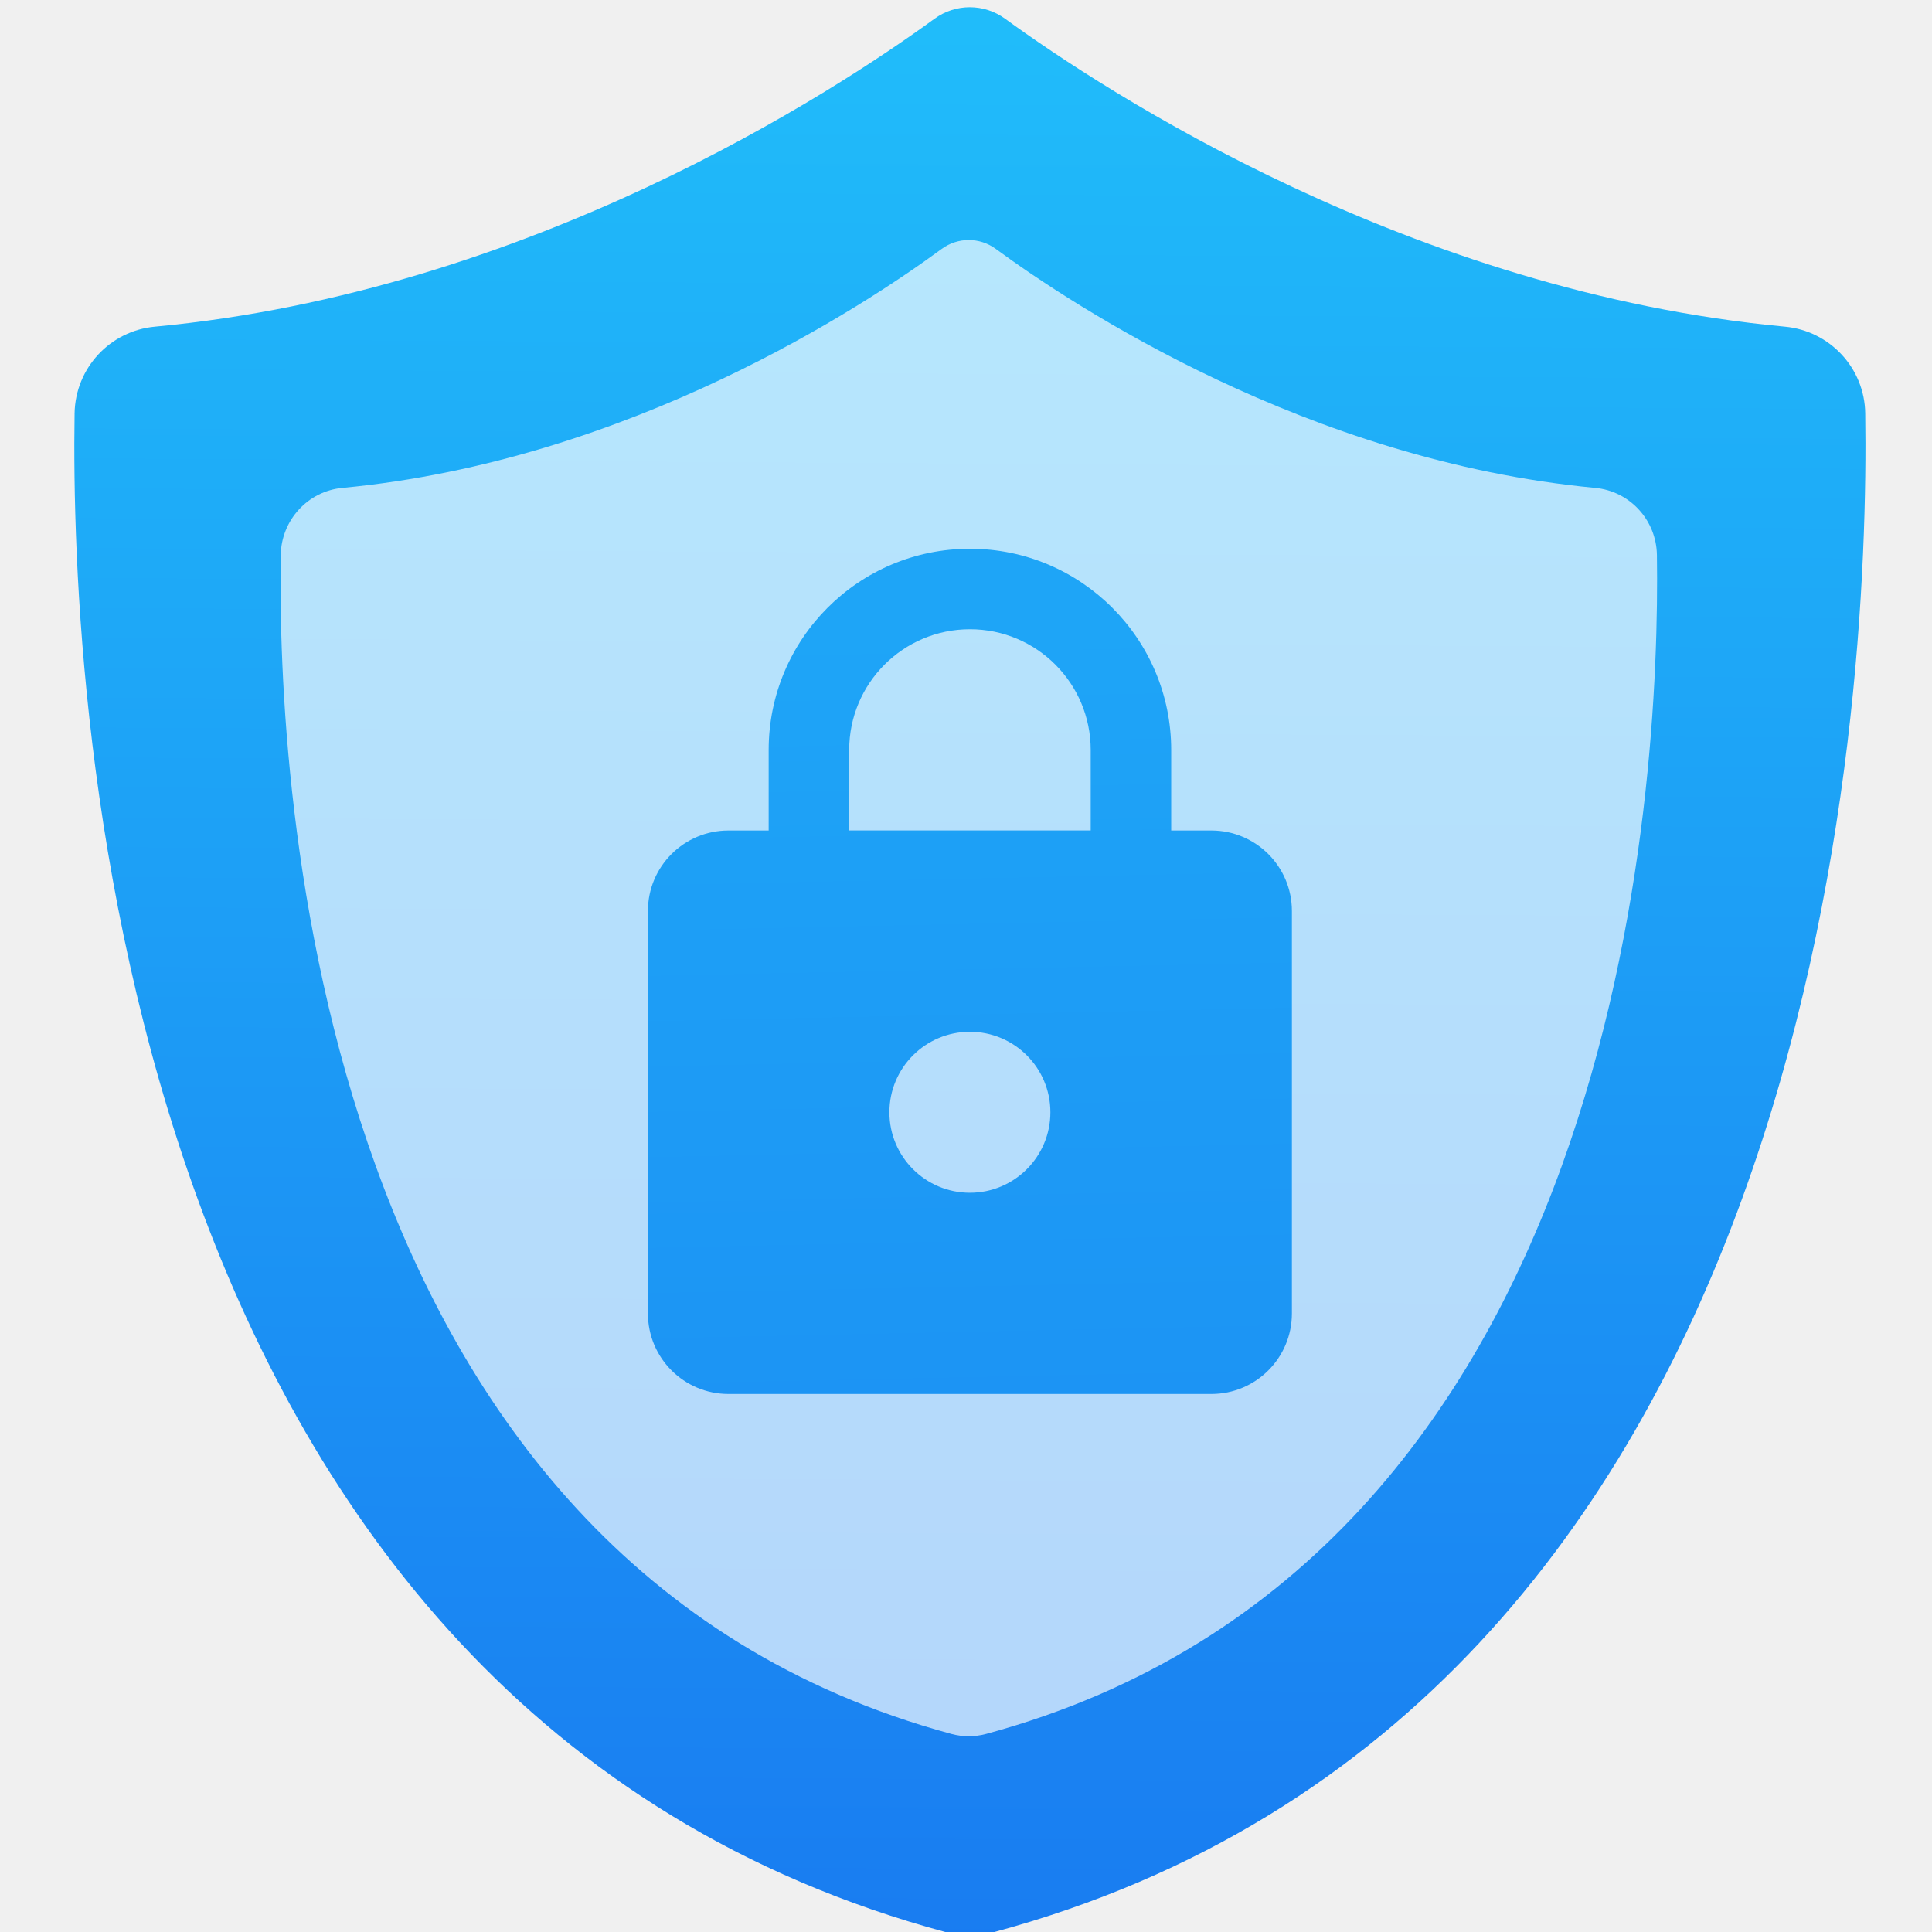
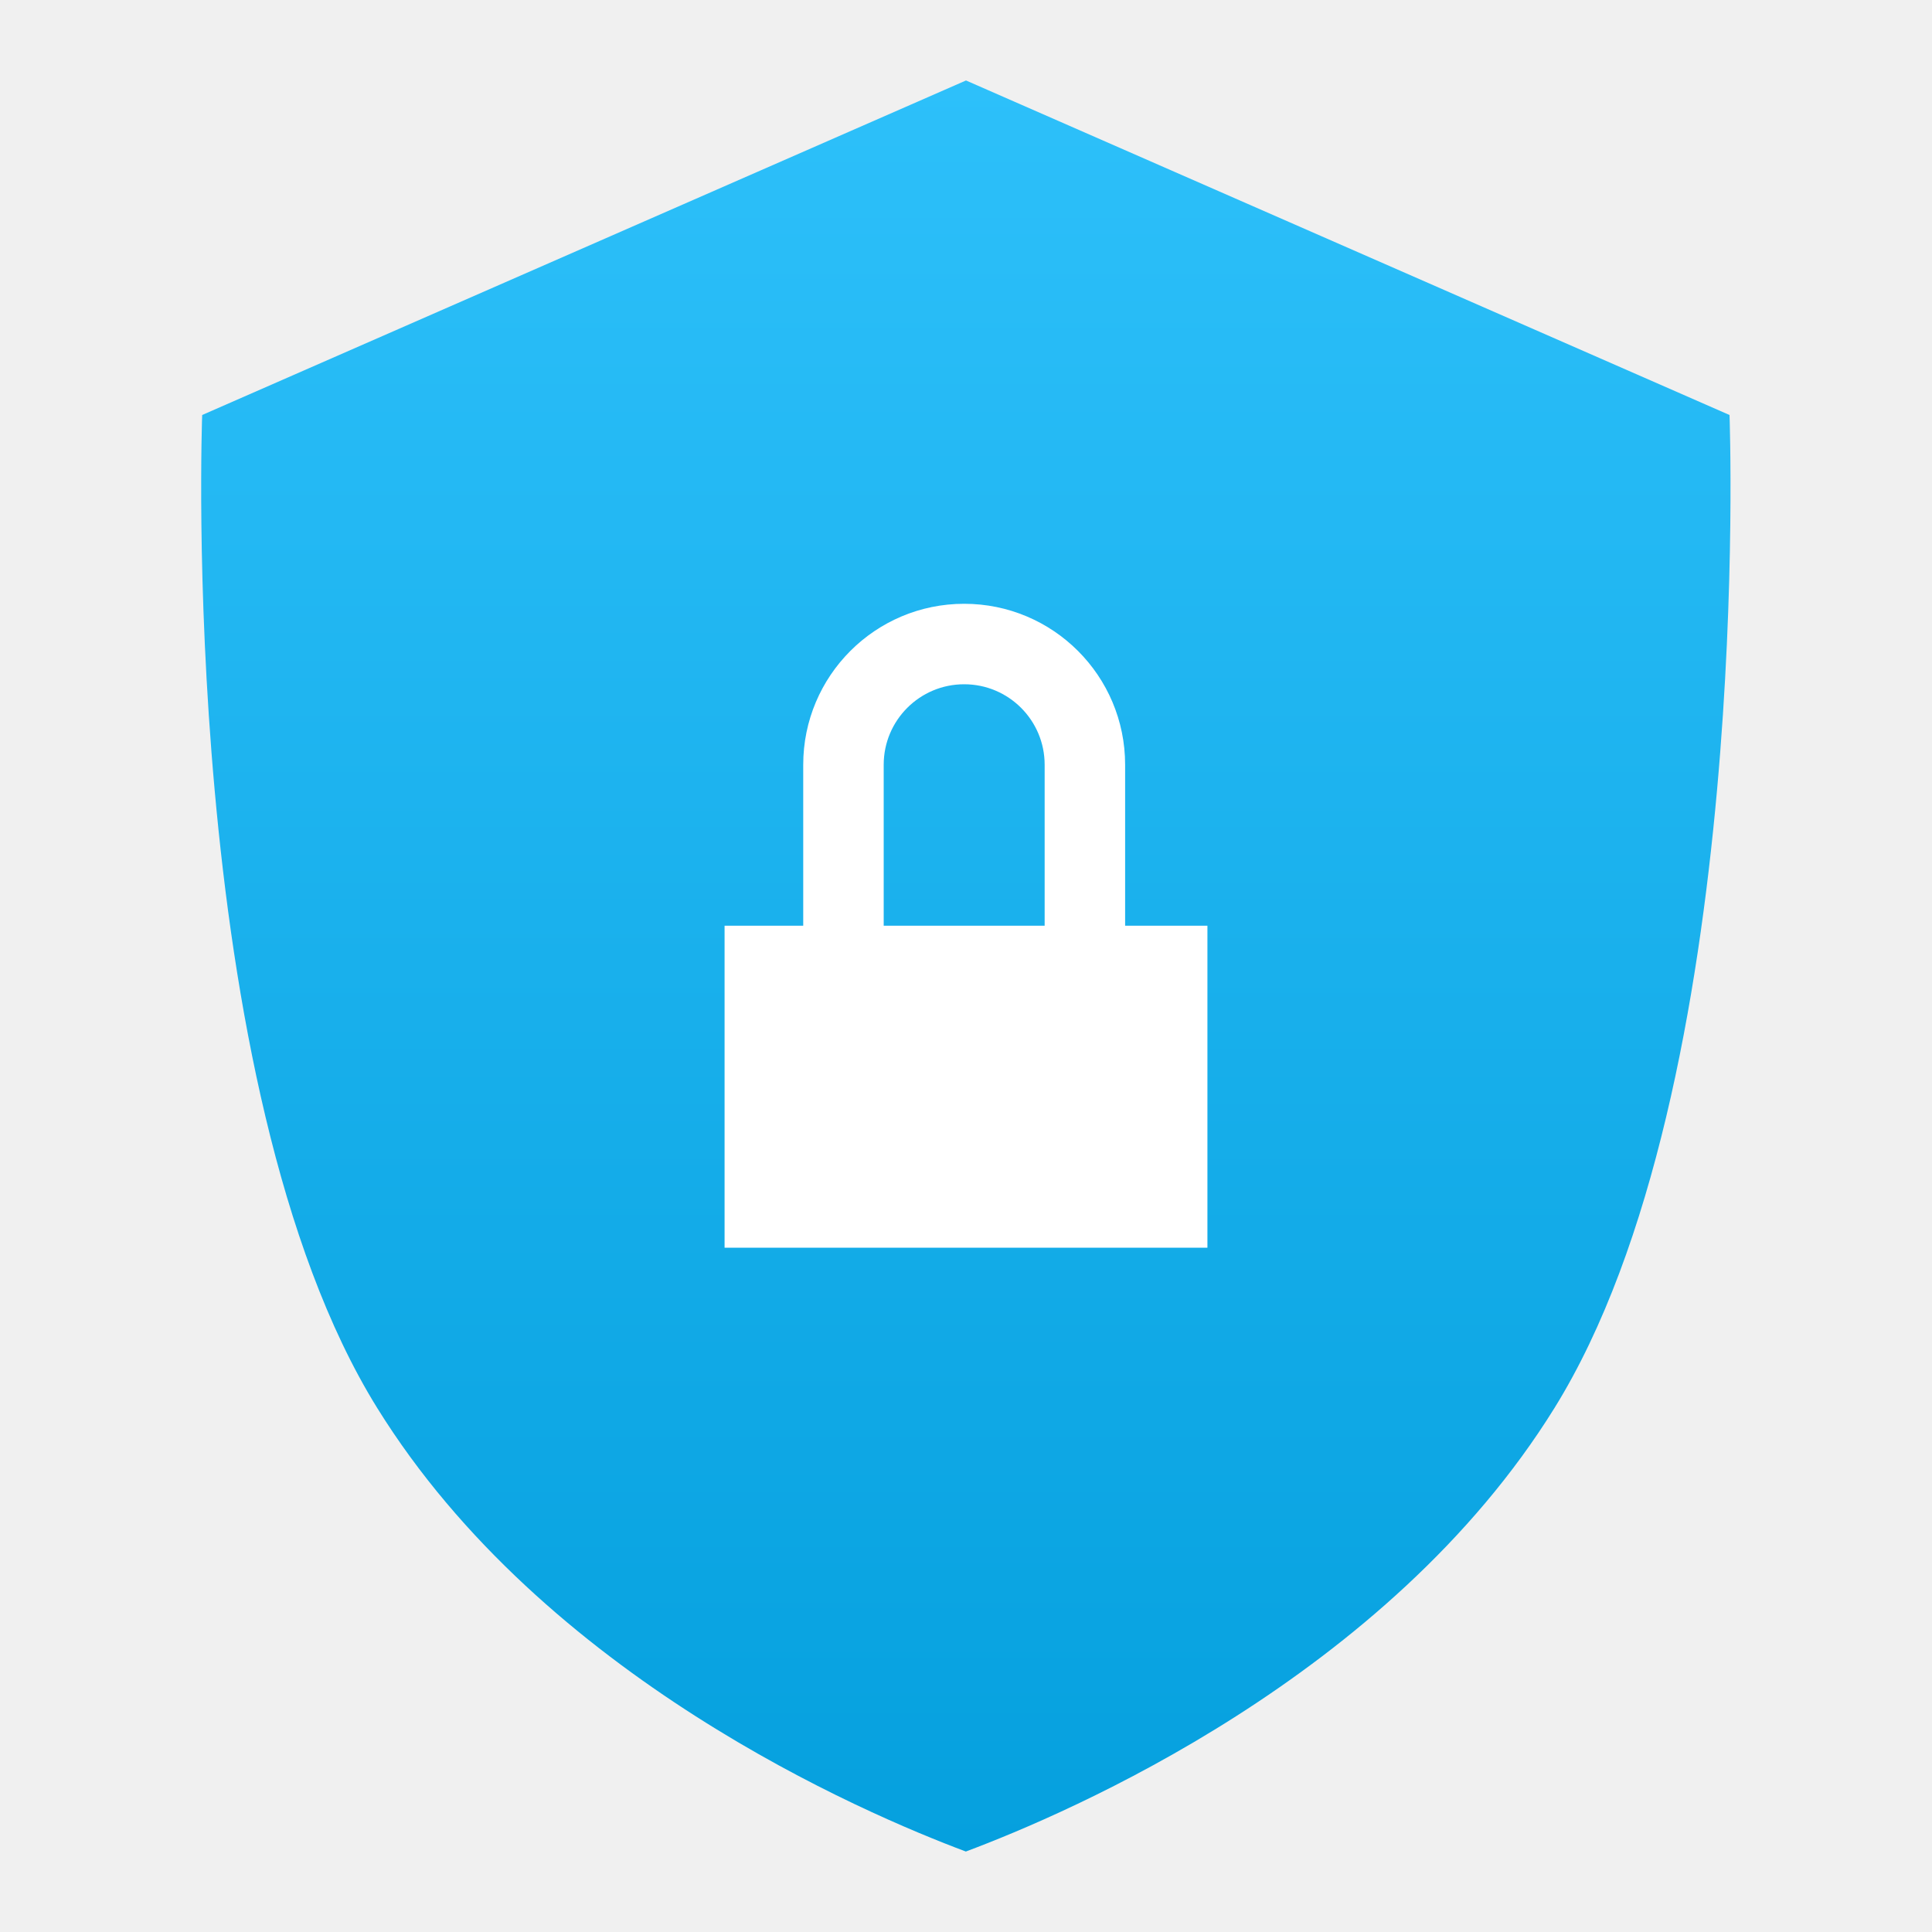
- <svg xmlns="http://www.w3.org/2000/svg" xmlns:ns2="http://www.openswatchbook.org/uri/2009/osb" xmlns:xlink="http://www.w3.org/1999/xlink" width="48" height="48" id="svg5453" version="1.1">
-   <defs id="defs5455">
-     <linearGradient id="linearGradient5017">
-       <stop style="stop-color:#1c94f4;stop-opacity:1" offset="0" id="stop5019" />
-       <stop style="stop-color:#1ea5f7;stop-opacity:1" offset="1" id="stop5021" />
+ <svg xmlns="http://www.w3.org/2000/svg" xmlns:xlink="http://www.w3.org/1999/xlink" id="svg942" version="1.1" viewBox="0 0 12.7 12.7" height="48" width="48">
+   <defs id="defs936">
+     <linearGradient xlink:href="#a-3" id="linearGradient991" x1="24.05" y1="45.428" x2="23.499" y2="14.205" gradientUnits="userSpaceOnUse" gradientTransform="matrix(0.2645833,0,0,0.2645833,0.01815154,-0.02373)" />
+     <linearGradient id="a-3" gradientTransform="matrix(1.07499,0,0,1.17929,57.22796,-9.796476)" gradientUnits="userSpaceOnUse" x1="-74.929" x2="-75.26" y1="52.199" y2="2.356">
+       <stop offset="0" stop-color="#ffa400" id="stop2-6" />
+       <stop offset="1" stop-color="#fd0" id="stop4-7" />
    </linearGradient>
-     <linearGradient id="linearGradient4143">
-       <stop id="stop4145" offset="0" style="stop-color:#197cf1;stop-opacity:1" />
-       <stop id="stop4147" offset="1" style="stop-color:#20bcfa;stop-opacity:1" />
+     <linearGradient id="b" gradientUnits="userSpaceOnUse" x1="399.994" x2="399.994" y1="545.139" y2="518.139">
+       <stop offset="0" stop-color="#197ff1" id="stop7" />
+       <stop offset="1" stop-color="#21c6fb" id="stop9" />
    </linearGradient>
-     <linearGradient xlink:href="#linearGradient4143" id="linearGradient4817" x1="487.742" y1="985.346" x2="493.509" y2="11.611" gradientUnits="userSpaceOnUse" />
-     <linearGradient xlink:href="#linearGradient4143" id="linearGradient4889" x1="34.902" y1="490.625" x2="946.349" y2="490.625" gradientUnits="userSpaceOnUse" />
-     <linearGradient ns2:paint="gradient" id="linearGradient4207">
-       <stop id="stop3371" offset="0" style="stop-color:#3498db;stop-opacity:1;" />
-       <stop id="stop3373" offset="1" style="stop-color:#3498db;stop-opacity:0;" />
-     </linearGradient>
-     <linearGradient xlink:href="#linearGradient4143" id="linearGradient4951" gradientUnits="userSpaceOnUse" x1="34.902" y1="490.625" x2="946.349" y2="490.625" />
-     <linearGradient xlink:href="#linearGradient4143" id="linearGradient4953" gradientUnits="userSpaceOnUse" x1="34.902" y1="490.625" x2="946.349" y2="490.625" />
-     <linearGradient xlink:href="#linearGradient4143" id="linearGradient4949" gradientUnits="userSpaceOnUse" x1="34.902" y1="490.625" x2="946.349" y2="490.625" />
-     <linearGradient xlink:href="#linearGradient4143" id="linearGradient4340" gradientUnits="userSpaceOnUse" x1="487.742" y1="985.346" x2="493.509" y2="11.611" />
-     <linearGradient xlink:href="#linearGradient4143" id="linearGradient4342" gradientUnits="userSpaceOnUse" x1="34.902" y1="490.625" x2="946.349" y2="490.625" />
-     <linearGradient gradientUnits="userSpaceOnUse" y2="490.625" x2="946.349" y1="490.625" x1="34.902" id="linearGradient4400" xlink:href="#linearGradient4143" />
-     <linearGradient y2="490.625" x2="946.349" y1="490.625" x1="34.902" gradientUnits="userSpaceOnUse" id="linearGradient4402" xlink:href="#linearGradient4143" />
-     <linearGradient y2="490.625" x2="946.349" y1="490.625" x1="34.902" gradientUnits="userSpaceOnUse" id="linearGradient4404" xlink:href="#linearGradient4143" />
-     <linearGradient y2="490.625" x2="946.349" y1="490.625" x1="34.902" gradientUnits="userSpaceOnUse" id="linearGradient4406" xlink:href="#linearGradient4143" />
-     <linearGradient y2="490.625" x2="946.349" y1="490.625" x1="34.902" gradientUnits="userSpaceOnUse" id="linearGradient4408" xlink:href="#linearGradient4143" />
-     <linearGradient id="linearGradient4851">
-       <stop style="stop-color:#474a4d;stop-opacity:1" offset="0" id="stop4853" />
-       <stop style="stop-color:#a5aaae;stop-opacity:1" offset="1" id="stop4855" />
-     </linearGradient>
-     <linearGradient id="linearGradient5263">
-       <stop offset="0" style="stop-color:#a0d5ff;stop-opacity:1" id="stop5265" />
-       <stop offset="1" style="stop-color:#a0d5ff;stop-opacity:1" id="stop5267" />
-     </linearGradient>
-     <clipPath id="clipPath4458">
-       <path d="m 69.626,12.145 -0.052,0 c -22.727,-0.292 -46.472,4.077 -46.709,4.122 -2.424,0.451 -4.946,2.974 -5.397,5.397 -0.044,0.237 -4.414,23.983 -4.122,46.71 -0.292,22.777 4.078,46.523 4.122,46.761 0.451,2.423 2.974,4.945 5.398,5.398 0.237,0.044 23.982,4.413 46.709,4.121 22.779,0.292 46.524,-4.077 46.761,-4.121 2.423,-0.452 4.946,-2.976 5.398,-5.399 0.044,-0.236 4.413,-23.981 4.121,-46.709 0.292,-22.777 -4.077,-46.523 -4.121,-46.761 -0.453,-2.423 -2.976,-4.946 -5.398,-5.397 -0.238,-0.045 -23.984,-4.414 -46.71,-4.122 z" id="use4460" />
-     </clipPath>
-     <linearGradient id="linearGradient4237">
-       <stop offset="0" style="stop-color:#ff594d;stop-opacity:1" id="stop4239" />
-       <stop offset="1" style="stop-color:#ff7f76;stop-opacity:1" id="stop4241" />
-     </linearGradient>
-     <linearGradient id="linearGradient4210">
-       <stop id="stop4212" style="stop-color:#ff584c;stop-opacity:1" offset="0" />
-       <stop id="stop4214" style="stop-color:#ff8077;stop-opacity:1" offset="1" />
-     </linearGradient>
-     <linearGradient id="linearGradient4179">
-       <stop offset="0" style="stop-color:#ffee5e;stop-opacity:1" id="stop4181" />
-       <stop offset="1" style="stop-color:#feff8b;stop-opacity:1" id="stop4183" />
-     </linearGradient>
-     <linearGradient id="linearGradient4210-3">
-       <stop offset="0" style="stop-color:#ffce69;stop-opacity:1" id="stop4212-1" />
-       <stop offset="1" style="stop-color:#ffce54;stop-opacity:1" id="stop4214-6" />
-     </linearGradient>
-     <linearGradient id="linearGradient4237-0">
-       <stop id="stop4239-8" style="stop-color:#ffee5e;stop-opacity:1" offset="0" />
-       <stop id="stop4241-9" style="stop-color:#feff9f;stop-opacity:1" offset="1" />
-     </linearGradient>
-     <linearGradient id="linearGradient4237-2">
-       <stop id="stop4239-7" style="stop-color:#ffa0a6;stop-opacity:1" offset="0" />
-       <stop id="stop4241-2" style="stop-color:#ffa0a5;stop-opacity:1" offset="1" />
-     </linearGradient>
-     <linearGradient id="linearGradient8311">
-       <stop offset="0" style="stop-color:#ce89ff;stop-opacity:1" id="stop8313" />
-       <stop offset="1" style="stop-color:#e898ff;stop-opacity:1" id="stop8315" />
-     </linearGradient>
-     <linearGradient id="linearGradient4237-8">
-       <stop id="stop4239-2" style="stop-color:#cf8aff;stop-opacity:1" offset="0" />
-       <stop id="stop4241-3" style="stop-color:#eaa0ff;stop-opacity:1" offset="1" />
-     </linearGradient>
-     <linearGradient id="linearGradient8311-3">
-       <stop offset="0" style="stop-color:#ffcc6b;stop-opacity:1" id="stop8313-0" />
-       <stop offset="1" style="stop-color:#ffcf98;stop-opacity:1" id="stop8315-1" />
-     </linearGradient>
-     <linearGradient id="linearGradient4237-3">
-       <stop id="stop4239-0" style="stop-color:#ffcc6e;stop-opacity:1" offset="0" />
-       <stop id="stop4241-7" style="stop-color:#ffe4a0;stop-opacity:1" offset="1" />
-     </linearGradient>
-     <linearGradient id="linearGradient8311-31">
-       <stop offset="0" style="stop-color:#f089ff;stop-opacity:1" id="stop8313-2" />
-       <stop offset="1" style="stop-color:#ffadea;stop-opacity:1" id="stop8315-6" />
-     </linearGradient>
-     <linearGradient id="linearGradient4237-6">
-       <stop id="stop4239-22" style="stop-color:#f18bfe;stop-opacity:1" offset="0" />
-       <stop id="stop4241-0" style="stop-color:#fcc3ff;stop-opacity:1" offset="1" />
-     </linearGradient>
-     <linearGradient id="linearGradient8467">
-       <stop id="stop8469" style="stop-color:#b9b9b9;stop-opacity:1" offset="0" />
-       <stop id="stop8471" style="stop-color:#d1d1d1;stop-opacity:1" offset="1" />
-     </linearGradient>
-     <linearGradient id="linearGradient8311-5">
-       <stop offset="0" style="stop-color:#b9b9b9;stop-opacity:1" id="stop8313-7" />
-       <stop offset="1" style="stop-color:#d2d2d2;stop-opacity:1" id="stop8315-3" />
-     </linearGradient>
-     <linearGradient id="linearGradient4237-4">
-       <stop id="stop4239-9" style="stop-color:#bababa;stop-opacity:1" offset="0" />
-       <stop id="stop4241-37" style="stop-color:#c8c8c8;stop-opacity:1" offset="1" />
-     </linearGradient>
-     <linearGradient id="linearGradient8467-7">
-       <stop id="stop8469-4" style="stop-color:#3ec896;stop-opacity:1" offset="0" />
-       <stop id="stop8471-7" style="stop-color:#66d9af;stop-opacity:1" offset="1" />
-     </linearGradient>
-     <linearGradient id="linearGradient8311-1">
-       <stop offset="0" style="stop-color:#494949;stop-opacity:1" id="stop8313-9" />
-       <stop offset="1" style="stop-color:#616774;stop-opacity:1" id="stop8315-5" />
-     </linearGradient>
-     <linearGradient id="linearGradient-1" y2="116.694" x2="209.957" y1="0" x1="209.957" gradientTransform="scale(1.128802,0.8858951)" gradientUnits="userSpaceOnUse">
-       <stop id="stop4884" offset="0%" stop-color="#A7A7A7" />
-       <stop id="stop4886" offset="100%" stop-color="#8D8D8D" />
-     </linearGradient>
-     <linearGradient id="linearGradient-2" y2="105.4" x2="193" y1="411.584" x1="193" gradientTransform="scale(1.227981,0.8143451)" gradientUnits="userSpaceOnUse">
-       <stop id="stop4889" offset="0%" stop-color="#707070" />
-       <stop id="stop4891" offset="100%" stop-color="#ABABAB" />
-     </linearGradient>
-     <linearGradient id="linearGradient-3" y2="457.423" x2="193" y1="70.609" x1="193" gradientTransform="scale(1.227981,0.8143451)" gradientUnits="userSpaceOnUse">
-       <stop id="stop4894" offset="0%" stop-opacity="0" stop-color="#000000" />
-       <stop id="stop4896" offset="100%" stop-opacity="0.19" stop-color="#000000" />
+     <linearGradient id="a" gradientUnits="userSpaceOnUse" x1="399.571" x2="399.571" y1="545.798" y2="517.798">
+       <stop offset="0" stop-color="#3889e9" id="stop2" />
+       <stop offset="1" stop-color="#5ea5fb" id="stop4" />
    </linearGradient>
    <linearGradient id="linearGradient4232">
-       <stop style="stop-color:#333333;stop-opacity:1" offset="0" id="stop4234" />
-       <stop style="stop-color:#353535;stop-opacity:1" offset="1" id="stop4236" />
+       <stop id="stop4234-0" offset="0" style="stop-color:#3889e9;stop-opacity:1" />
+       <stop id="stop4236" offset="1" style="stop-color:#5ea5fb;stop-opacity:1" />
    </linearGradient>
-     <linearGradient id="linearGradient4172">
-       <stop id="stop4174" offset="0" style="stop-color:#3dc796;stop-opacity:1" />
-       <stop id="stop4176" offset="1" style="stop-color:#57d68d;stop-opacity:1" />
+     <linearGradient gradientTransform="matrix(0.2614999,0,0,0.2584345,-127.2138,-129.7741)" gradientUnits="userSpaceOnUse" y2="504.176" x2="510.76" y1="549.249" x1="510.76" id="linearGradient1041" xlink:href="#linearGradient1039" />
+     <linearGradient id="linearGradient1039">
+       <stop id="stop1034" offset="0" style="stop-color:#05a0de;stop-opacity:1" />
+       <stop id="stop1037" offset="1" style="stop-color:#2dc0fa;stop-opacity:1" />
    </linearGradient>
-     <linearGradient id="linearGradient4233">
-       <stop style="stop-color:#212121;stop-opacity:1" offset="0" id="stop4235" />
-       <stop style="stop-color:#1d2022;stop-opacity:0" offset="1" id="stop4237" />
-     </linearGradient>
-     <linearGradient id="linearGradient8467-6">
-       <stop id="stop8469-5" style="stop-color:#56d8d1;stop-opacity:1" offset="0" />
-       <stop id="stop8471-8" style="stop-color:#9df7ee;stop-opacity:1" offset="1" />
-     </linearGradient>
-     <linearGradient id="linearGradient8311-10">
-       <stop offset="0" style="stop-color:#55d8d1;stop-opacity:1" id="stop8313-3" />
-       <stop offset="1" style="stop-color:#66efe7;stop-opacity:1" id="stop8315-8" />
-     </linearGradient>
-     <linearGradient id="linearGradient8467-8">
-       <stop id="stop8469-9" style="stop-color:#dea679;stop-opacity:1" offset="0" />
-       <stop id="stop8471-2" style="stop-color:#f7d19d;stop-opacity:1" offset="1" />
-     </linearGradient>
-     <linearGradient id="linearGradient8311-0">
-       <stop offset="0" style="stop-color:#dda579;stop-opacity:1" id="stop8313-90" />
-       <stop offset="1" style="stop-color:#f3bc87;stop-opacity:1" id="stop8315-88" />
-     </linearGradient>
-     <linearGradient id="linearGradient8467-2">
-       <stop id="stop8469-6" style="stop-color:#5fa4d5;stop-opacity:1" offset="0" />
-       <stop id="stop8471-5" style="stop-color:#9dc9f7;stop-opacity:1" offset="1" />
-     </linearGradient>
-     <linearGradient id="linearGradient8311-06">
-       <stop offset="0" style="stop-color:#5fa3d4;stop-opacity:1" id="stop8313-6" />
-       <stop offset="1" style="stop-color:#6bb9ff;stop-opacity:1" id="stop8315-2" />
-     </linearGradient>
-     <clipPath id="clipPath4458-7">
-       <path d="m 69.626,12.145 -0.052,0 c -22.727,-0.292 -46.472,4.077 -46.709,4.122 -2.424,0.451 -4.946,2.974 -5.397,5.397 -0.044,0.237 -4.414,23.983 -4.122,46.71 -0.292,22.777 4.078,46.523 4.122,46.761 0.451,2.423 2.974,4.945 5.398,5.398 0.237,0.044 23.982,4.413 46.709,4.121 22.779,0.292 46.524,-4.077 46.761,-4.121 2.423,-0.452 4.946,-2.976 5.398,-5.399 0.044,-0.236 4.413,-23.981 4.121,-46.709 0.292,-22.777 -4.077,-46.523 -4.121,-46.761 -0.453,-2.423 -2.976,-4.946 -5.398,-5.397 -0.238,-0.045 -23.984,-4.414 -46.71,-4.122 z" id="use4460-2" style="fill:url(#linearGradient4580);fill-opacity:1" />
-     </clipPath>
-     <linearGradient id="linearGradient5263-5">
-       <stop id="stop5265-4" style="stop-color:#ffffff;stop-opacity:0" offset="0" />
-       <stop id="stop5267-0" style="stop-color:#d5edff;stop-opacity:1" offset="1" />
-     </linearGradient>
-     <clipPath id="clipPath4458-4">
-       <path id="use4460-26" d="m 69.626,12.145 -0.052,0 c -22.727,-0.292 -46.472,4.077 -46.709,4.122 -2.424,0.451 -4.946,2.974 -5.397,5.397 -0.044,0.237 -4.414,23.983 -4.122,46.71 -0.292,22.777 4.078,46.523 4.122,46.761 0.451,2.423 2.974,4.945 5.398,5.398 0.237,0.044 23.982,4.413 46.709,4.121 22.779,0.292 46.524,-4.077 46.761,-4.121 2.423,-0.452 4.946,-2.976 5.398,-5.399 0.044,-0.236 4.413,-23.981 4.121,-46.709 0.292,-22.777 -4.077,-46.523 -4.121,-46.761 -0.453,-2.423 -2.976,-4.946 -5.398,-5.397 -0.238,-0.045 -23.984,-4.414 -46.71,-4.122 z" />
-     </clipPath>
-     <clipPath id="clipPath4458-7-1">
-       <path d="m 69.626,12.145 -0.052,0 c -22.727,-0.292 -46.472,4.077 -46.709,4.122 -2.424,0.451 -4.946,2.974 -5.397,5.397 -0.044,0.237 -4.414,23.983 -4.122,46.71 -0.292,22.777 4.078,46.523 4.122,46.761 0.451,2.423 2.974,4.945 5.398,5.398 0.237,0.044 23.982,4.413 46.709,4.121 22.779,0.292 46.524,-4.077 46.761,-4.121 2.423,-0.452 4.946,-2.976 5.398,-5.399 0.044,-0.236 4.413,-23.981 4.121,-46.709 0.292,-22.777 -4.077,-46.523 -4.121,-46.761 -0.453,-2.423 -2.976,-4.946 -5.398,-5.397 -0.238,-0.045 -23.984,-4.414 -46.71,-4.122 z" id="use4460-2-2" />
-     </clipPath>
-     <clipPath id="clipPath4458-7-5">
-       <path d="m 69.626,12.145 -0.052,0 c -22.727,-0.292 -46.472,4.077 -46.709,4.122 -2.424,0.451 -4.946,2.974 -5.397,5.397 -0.044,0.237 -4.414,23.983 -4.122,46.71 -0.292,22.777 4.078,46.523 4.122,46.761 0.451,2.423 2.974,4.945 5.398,5.398 0.237,0.044 23.982,4.413 46.709,4.121 22.779,0.292 46.524,-4.077 46.761,-4.121 2.423,-0.452 4.946,-2.976 5.398,-5.399 0.044,-0.236 4.413,-23.981 4.121,-46.709 0.292,-22.777 -4.077,-46.523 -4.121,-46.761 -0.453,-2.423 -2.976,-4.946 -5.398,-5.397 -0.238,-0.045 -23.984,-4.414 -46.71,-4.122 z" id="use4460-2-5" />
-     </clipPath>
-     <linearGradient id="linearGradient4422">
-       <stop style="stop-color:#197ff1;stop-opacity:1" offset="0" id="stop4424" />
-       <stop style="stop-color:#21c6fb;stop-opacity:1" offset="1" id="stop4426" />
-     </linearGradient>
-     <linearGradient id="linearGradient4256">
-       <stop id="stop4258" offset="0" style="stop-color:#8cbdf8;stop-opacity:1;" />
-       <stop id="stop4260" offset="1" style="stop-color:#d5e8ff;stop-opacity:1;" />
-     </linearGradient>
-     <linearGradient id="linearGradient4232-2">
-       <stop id="stop4234-0" offset="0" style="stop-color:#3889e9;stop-opacity:1" />
-       <stop id="stop4236-5" offset="1" style="stop-color:#5ea5fb;stop-opacity:1" />
-     </linearGradient>
-     <clipPath id="clipPath4458-34">
-       <path d="m 69.626,12.145 -0.052,0 c -22.727,-0.292 -46.472,4.077 -46.709,4.122 -2.424,0.451 -4.946,2.974 -5.397,5.397 -0.044,0.237 -4.414,23.983 -4.122,46.71 -0.292,22.777 4.078,46.523 4.122,46.761 0.451,2.423 2.974,4.945 5.398,5.398 0.237,0.044 23.982,4.413 46.709,4.121 22.779,0.292 46.524,-4.077 46.761,-4.121 2.423,-0.452 4.946,-2.976 5.398,-5.399 0.044,-0.236 4.413,-23.981 4.121,-46.709 0.292,-22.777 -4.077,-46.523 -4.121,-46.761 -0.453,-2.423 -2.976,-4.946 -5.398,-5.397 -0.238,-0.045 -23.984,-4.414 -46.71,-4.122 z" id="use4460-4" />
-     </clipPath>
-     <linearGradient id="linearGradient8467-5">
-       <stop id="stop8469-7" style="stop-color:#d3d3d3;stop-opacity:1" offset="0" />
-       <stop id="stop8471-0" style="stop-color:#fcf9f9;stop-opacity:1" offset="1" />
-     </linearGradient>
-     <linearGradient id="linearGradient4232-7">
-       <stop style="stop-color:#373a3d;stop-opacity:1" offset="0" id="stop4234-6" />
-       <stop style="stop-color:#727273;stop-opacity:1" offset="1" id="stop4236-2" />
-     </linearGradient>
-     <linearGradient id="linearGradient4422-5">
-       <stop style="stop-color:#2971c3;stop-opacity:1" offset="0" id="stop4424-7" />
-       <stop style="stop-color:#5ea5fb;stop-opacity:1" offset="1" id="stop4426-6" />
-     </linearGradient>
-     <clipPath id="clipPath4458-3">
-       <path d="m 69.626,12.145 -0.052,0 c -22.727,-0.292 -46.472,4.077 -46.709,4.122 -2.424,0.451 -4.946,2.974 -5.397,5.397 -0.044,0.237 -4.414,23.983 -4.122,46.71 -0.292,22.777 4.078,46.523 4.122,46.761 0.451,2.423 2.974,4.945 5.398,5.398 0.237,0.044 23.982,4.413 46.709,4.121 22.779,0.292 46.524,-4.077 46.761,-4.121 2.423,-0.452 4.946,-2.976 5.398,-5.399 0.044,-0.236 4.413,-23.981 4.121,-46.709 0.292,-22.777 -4.077,-46.523 -4.121,-46.761 -0.453,-2.423 -2.976,-4.946 -5.398,-5.397 -0.238,-0.045 -23.984,-4.414 -46.71,-4.122 z" id="use4460-7" />
-     </clipPath>
-     <clipPath id="clipPath4458-6">
-       <path d="m 69.626,12.145 -0.052,0 c -22.727,-0.292 -46.472,4.077 -46.709,4.122 -2.424,0.451 -4.946,2.974 -5.397,5.397 -0.044,0.237 -4.414,23.983 -4.122,46.71 -0.292,22.777 4.078,46.523 4.122,46.761 0.451,2.423 2.974,4.945 5.398,5.398 0.237,0.044 23.982,4.413 46.709,4.121 22.779,0.292 46.524,-4.077 46.761,-4.121 2.423,-0.452 4.946,-2.976 5.398,-5.399 0.044,-0.236 4.413,-23.981 4.121,-46.709 0.292,-22.777 -4.077,-46.523 -4.121,-46.761 -0.453,-2.423 -2.976,-4.946 -5.398,-5.397 -0.238,-0.045 -23.984,-4.414 -46.71,-4.122 z" id="use4460-3" />
-     </clipPath>
-     <clipPath id="clipPath4458-7-18">
-       <path style="fill:url(#linearGradient4580);fill-opacity:1" id="use4460-2-3" d="m 69.626,12.145 -0.052,0 c -22.727,-0.292 -46.472,4.077 -46.709,4.122 -2.424,0.451 -4.946,2.974 -5.397,5.397 -0.044,0.237 -4.414,23.983 -4.122,46.71 -0.292,22.777 4.078,46.523 4.122,46.761 0.451,2.423 2.974,4.945 5.398,5.398 0.237,0.044 23.982,4.413 46.709,4.121 22.779,0.292 46.524,-4.077 46.761,-4.121 2.423,-0.452 4.946,-2.976 5.398,-5.399 0.044,-0.236 4.413,-23.981 4.121,-46.709 0.292,-22.777 -4.077,-46.523 -4.121,-46.761 -0.453,-2.423 -2.976,-4.946 -5.398,-5.397 -0.238,-0.045 -23.984,-4.414 -46.71,-4.122 z" />
-     </clipPath>
-     <linearGradient xlink:href="#linearGradient8467" id="linearGradient4580" gradientUnits="userSpaceOnUse" x1="398.31" y1="538.997" x2="409.334" y2="538.997" />
-     <clipPath id="clipPath4458-4-2">
-       <path id="use4460-26-4" d="m 69.626,12.145 -0.052,0 c -22.727,-0.292 -46.472,4.077 -46.709,4.122 -2.424,0.451 -4.946,2.974 -5.397,5.397 -0.044,0.237 -4.414,23.983 -4.122,46.71 -0.292,22.777 4.078,46.523 4.122,46.761 0.451,2.423 2.974,4.945 5.398,5.398 0.237,0.044 23.982,4.413 46.709,4.121 22.779,0.292 46.524,-4.077 46.761,-4.121 2.423,-0.452 4.946,-2.976 5.398,-5.399 0.044,-0.236 4.413,-23.981 4.121,-46.709 0.292,-22.777 -4.077,-46.523 -4.121,-46.761 -0.453,-2.423 -2.976,-4.946 -5.398,-5.397 -0.238,-0.045 -23.984,-4.414 -46.71,-4.122 z" />
-     </clipPath>
-     <clipPath id="clipPath4458-7-1-5">
-       <path d="m 69.626,12.145 -0.052,0 c -22.727,-0.292 -46.472,4.077 -46.709,4.122 -2.424,0.451 -4.946,2.974 -5.397,5.397 -0.044,0.237 -4.414,23.983 -4.122,46.71 -0.292,22.777 4.078,46.523 4.122,46.761 0.451,2.423 2.974,4.945 5.398,5.398 0.237,0.044 23.982,4.413 46.709,4.121 22.779,0.292 46.524,-4.077 46.761,-4.121 2.423,-0.452 4.946,-2.976 5.398,-5.399 0.044,-0.236 4.413,-23.981 4.121,-46.709 0.292,-22.777 -4.077,-46.523 -4.121,-46.761 -0.453,-2.423 -2.976,-4.946 -5.398,-5.397 -0.238,-0.045 -23.984,-4.414 -46.71,-4.122 z" id="use4460-2-2-8" />
-     </clipPath>
-     <clipPath id="clipPath4458-7-5-6">
-       <path d="m 69.626,12.145 -0.052,0 c -22.727,-0.292 -46.472,4.077 -46.709,4.122 -2.424,0.451 -4.946,2.974 -5.397,5.397 -0.044,0.237 -4.414,23.983 -4.122,46.71 -0.292,22.777 4.078,46.523 4.122,46.761 0.451,2.423 2.974,4.945 5.398,5.398 0.237,0.044 23.982,4.413 46.709,4.121 22.779,0.292 46.524,-4.077 46.761,-4.121 2.423,-0.452 4.946,-2.976 5.398,-5.399 0.044,-0.236 4.413,-23.981 4.121,-46.709 0.292,-22.777 -4.077,-46.523 -4.121,-46.761 -0.453,-2.423 -2.976,-4.946 -5.398,-5.397 -0.238,-0.045 -23.984,-4.414 -46.71,-4.122 z" id="use4460-2-5-7" />
-     </clipPath>
-     <linearGradient xlink:href="#linearGradient4851" id="linearGradient4588" x1="400.571" y1="548.798" x2="400.571" y2="543.798" gradientUnits="userSpaceOnUse" />
-     <clipPath id="clipPath4458-34-3">
-       <path d="m 69.626,12.145 -0.052,0 c -22.727,-0.292 -46.472,4.077 -46.709,4.122 -2.424,0.451 -4.946,2.974 -5.397,5.397 -0.044,0.237 -4.414,23.983 -4.122,46.71 -0.292,22.777 4.078,46.523 4.122,46.761 0.451,2.423 2.974,4.945 5.398,5.398 0.237,0.044 23.982,4.413 46.709,4.121 22.779,0.292 46.524,-4.077 46.761,-4.121 2.423,-0.452 4.946,-2.976 5.398,-5.399 0.044,-0.236 4.413,-23.981 4.121,-46.709 0.292,-22.777 -4.077,-46.523 -4.121,-46.761 -0.453,-2.423 -2.976,-4.946 -5.398,-5.397 -0.238,-0.045 -23.984,-4.414 -46.71,-4.122 z" id="use4460-4-9" />
-     </clipPath>
-     <clipPath id="clipPath4458-3-8">
-       <path d="m 69.626,12.145 -0.052,0 c -22.727,-0.292 -46.472,4.077 -46.709,4.122 -2.424,0.451 -4.946,2.974 -5.397,5.397 -0.044,0.237 -4.414,23.983 -4.122,46.71 -0.292,22.777 4.078,46.523 4.122,46.761 0.451,2.423 2.974,4.945 5.398,5.398 0.237,0.044 23.982,4.413 46.709,4.121 22.779,0.292 46.524,-4.077 46.761,-4.121 2.423,-0.452 4.946,-2.976 5.398,-5.399 0.044,-0.236 4.413,-23.981 4.121,-46.709 0.292,-22.777 -4.077,-46.523 -4.121,-46.761 -0.453,-2.423 -2.976,-4.946 -5.398,-5.397 -0.238,-0.045 -23.984,-4.414 -46.71,-4.122 z" id="use4460-7-3" />
-     </clipPath>
-     <clipPath id="clipPath4458-8">
-       <path d="m 69.626,12.145 -0.052,0 c -22.727,-0.292 -46.472,4.077 -46.709,4.122 -2.424,0.451 -4.946,2.974 -5.397,5.397 -0.044,0.237 -4.414,23.983 -4.122,46.71 -0.292,22.777 4.078,46.523 4.122,46.761 0.451,2.423 2.974,4.945 5.398,5.398 0.237,0.044 23.982,4.413 46.709,4.121 22.779,0.292 46.524,-4.077 46.761,-4.121 2.423,-0.452 4.946,-2.976 5.398,-5.399 0.044,-0.236 4.413,-23.981 4.121,-46.709 0.292,-22.777 -4.077,-46.523 -4.121,-46.761 -0.453,-2.423 -2.976,-4.946 -5.398,-5.397 -0.238,-0.045 -23.984,-4.414 -46.71,-4.122 z" id="use4460-9" />
-     </clipPath>
-     <linearGradient id="linearGradient4227">
-       <stop id="stop4229" style="stop-color:#2e3436;stop-opacity:1" offset="0" />
-       <stop id="stop4231" style="stop-color:#555753;stop-opacity:1" offset="1" />
-     </linearGradient>
-     <clipPath id="clipPath4458-73">
-       <path id="use4460-0" d="m 69.626,12.145 -0.052,0 c -22.727,-0.292 -46.472,4.077 -46.709,4.122 -2.424,0.451 -4.946,2.974 -5.397,5.397 -0.044,0.237 -4.414,23.983 -4.122,46.71 -0.292,22.777 4.078,46.523 4.122,46.761 0.451,2.423 2.974,4.945 5.398,5.398 0.237,0.044 23.982,4.413 46.709,4.121 22.779,0.292 46.524,-4.077 46.761,-4.121 2.423,-0.452 4.946,-2.976 5.398,-5.399 0.044,-0.236 4.413,-23.981 4.121,-46.709 0.292,-22.777 -4.077,-46.523 -4.121,-46.761 -0.453,-2.423 -2.976,-4.946 -5.398,-5.397 -0.238,-0.045 -23.984,-4.414 -46.71,-4.122 z" />
-     </clipPath>
-     <clipPath id="clipPath4458-7-50">
-       <path d="m 69.626,12.145 -0.052,0 c -22.727,-0.292 -46.472,4.077 -46.709,4.122 -2.424,0.451 -4.946,2.974 -5.397,5.397 -0.044,0.237 -4.414,23.983 -4.122,46.71 -0.292,22.777 4.078,46.523 4.122,46.761 0.451,2.423 2.974,4.945 5.398,5.398 0.237,0.044 23.982,4.413 46.709,4.121 22.779,0.292 46.524,-4.077 46.761,-4.121 2.423,-0.452 4.946,-2.976 5.398,-5.399 0.044,-0.236 4.413,-23.981 4.121,-46.709 0.292,-22.777 -4.077,-46.523 -4.121,-46.761 -0.453,-2.423 -2.976,-4.946 -5.398,-5.397 -0.238,-0.045 -23.984,-4.414 -46.71,-4.122 z" id="use4460-2-24" />
-     </clipPath>
-     <clipPath id="clipPath4458-7-5-5">
-       <path d="m 69.626,12.145 -0.052,0 c -22.727,-0.292 -46.472,4.077 -46.709,4.122 -2.424,0.451 -4.946,2.974 -5.397,5.397 -0.044,0.237 -4.414,23.983 -4.122,46.71 -0.292,22.777 4.078,46.523 4.122,46.761 0.451,2.423 2.974,4.945 5.398,5.398 0.237,0.044 23.982,4.413 46.709,4.121 22.779,0.292 46.524,-4.077 46.761,-4.121 2.423,-0.452 4.946,-2.976 5.398,-5.399 0.044,-0.236 4.413,-23.981 4.121,-46.709 0.292,-22.777 -4.077,-46.523 -4.121,-46.761 -0.453,-2.423 -2.976,-4.946 -5.398,-5.397 -0.238,-0.045 -23.984,-4.414 -46.71,-4.122 z" id="use4460-2-5-75" />
-     </clipPath>
-     <linearGradient id="linearGradient4320">
-       <stop id="stop4322" offset="0" style="stop-color:#f6fbff;stop-opacity:1" />
-       <stop id="stop4324" offset="1" style="stop-color:#eaeff2;stop-opacity:1" />
-     </linearGradient>
-     <linearGradient xlink:href="#linearGradient4320" id="linearGradient4941" x1="33.462" y1="1013.622" x2="34.117" y2="1037.208" gradientUnits="userSpaceOnUse" />
-     <linearGradient xlink:href="#linearGradient5017" id="linearGradient4688" x1="489.886" y1="553.445" x2="489.461" y2="533.129" gradientUnits="userSpaceOnUse" />
+     <linearGradient gradientTransform="matrix(0.4157806,0,0,0.415775,-196.8616,-213.3823)" gradientUnits="userSpaceOnUse" y2="517.798" x2="399.571" y1="545.798" x1="399.571" id="linearGradient3426" xlink:href="#linearGradient4232" />
+     <linearGradient xlink:href="#linearGradient4232" id="linearGradient1230" gradientUnits="userSpaceOnUse" gradientTransform="matrix(0.4157806,0,0,0.415775,-210.6094,-215.5436)" x1="399.571" y1="545.798" x2="399.571" y2="517.798" />
  </defs>
-   <g id="layer1" transform="translate(-384.5714,-499.798)">
-     <g id="g4471" transform="matrix(1.093122,0,0,1.093122,33.31037,-50.48605)">
-       <g id="layer1-39" transform="matrix(1.544482,0,0,1.544482,-275.3843,-295.8085)" />
-       <g id="g4166-7-0" style="opacity:1;fill:url(#linearGradient4889);fill-opacity:1;stroke:none;stroke-width:9.512;stroke-miterlimit:4;stroke-dasharray:none;stroke-opacity:1" transform="matrix(0.02801707,0,0,0.02828571,358.057,521.1331)">
-         <g transform="matrix(32.65191,0,0,32.3418,-13813.531,-16674.642)" id="layer1-6" style="fill:url(#linearGradient4953)">
-           <g style="fill:#ffffff;fill-opacity:1" id="layer1-7" transform="translate(392.5714,-514.5642)" />
-           <g transform="translate(341.797,500.2525)" id="g4240" style="fill:url(#linearGradient4951)">
-             <g transform="matrix(0.9115047,0,0,0.9115047,-380.794,-474.0787)" id="layer1-1" style="opacity:1;fill:url(#linearGradient4949);fill-opacity:1;stroke:none;stroke-width:9.512;stroke-miterlimit:4;stroke-dasharray:none;stroke-opacity:1">
-               <g id="g4333" style="fill:url(#linearGradient4342)" transform="matrix(1.032929,0,0,1.032929,-16.26767,-17.87628)">
-                 <g transform="matrix(0.05185606,0,0,0.05185606,464.0192,516.7154)" style="fill:url(#linearGradient4817);fill-opacity:1;stroke:none;stroke-width:9.512;stroke-miterlimit:4;stroke-dasharray:none;stroke-opacity:1" id="g4166">
-                   <path style="fill:url(#linearGradient4340);fill-opacity:1;stroke:none;stroke-width:9.512;stroke-miterlimit:4;stroke-dasharray:none;stroke-opacity:1" d="m 946.23,206.651 c -0.3,-23 -18,-42 -40.899,-44.101 -190.3,-17.8 -345.601,-119.5 -396.8,-156.7 -10.7,-7.8 -25.2,-7.8 -35.9,0 -51.1,37.2 -206.4,138.9 -396.7,156.7 -22.9,2.101 -40.5,21.101 -40.9,44.101 -2.3,150.1 21.8,659.699 444.1,773.1 7.5,2 15.4,2 22.9,0 422.3,-113.3 446.399,-623.001 444.199,-773.1 z" id="path4168" />
-                 </g>
-                 <g transform="matrix(0.03985431,0,0,0.04023645,469.8789,522.8586)" style="opacity:0.675;fill:#ffffff;fill-opacity:1;stroke:none;stroke-width:9.512;stroke-miterlimit:4;stroke-dasharray:none;stroke-opacity:1" id="g4166-7">
-                   <path style="fill:#ffffff;fill-opacity:1;stroke:none;stroke-width:9.512;stroke-miterlimit:4;stroke-dasharray:none;stroke-opacity:1" d="m 946.23,206.651 c -0.3,-23 -18,-42 -40.899,-44.101 -190.3,-17.8 -345.601,-119.5 -396.8,-156.7 -10.7,-7.8 -25.2,-7.8 -35.9,0 -51.1,37.2 -206.4,138.9 -396.7,156.7 -22.9,2.101 -40.5,21.101 -40.9,44.101 -2.3,150.1 21.8,659.699 444.1,773.1 7.5,2 15.4,2 22.9,0 422.3,-113.3 446.399,-623.001 444.199,-773.1 z" id="path4168-0" />
-                 </g>
-                 <path d="m 489.461,547.999 a 2.124,2.124 0 0 0 2.124,-2.124 c 0,-1.179 -0.956,-2.124 -2.124,-2.124 a 2.124,2.124 0 0 0 -2.124,2.124 2.124,2.124 0 0 0 2.124,2.124 m 6.373,-9.559 a 2.124,2.124 0 0 1 2.124,2.124 l 0,10.621 a 2.124,2.124 0 0 1 -2.124,2.124 l -12.745,0 a 2.124,2.124 0 0 1 -2.124,-2.124 l 0,-10.621 c 0,-1.179 0.956,-2.124 2.124,-2.124 l 1.062,0 0,-2.124 a 5.311,5.311 0 0 1 5.311,-5.311 5.311,5.311 0 0 1 5.311,5.311 l 0,2.124 1.062,0 m -6.373,-5.311 a 3.186,3.186 0 0 0 -3.186,3.186 l 0,2.124 6.373,0 0,-2.124 a 3.186,3.186 0 0 0 -3.186,-3.186 z" id="path4-7" style="opacity:1;fill:url(#linearGradient4688);fill-opacity:1.0;stroke:none;stroke-width:9.512;stroke-miterlimit:4;stroke-dasharray:none;stroke-opacity:1" />
-               </g>
-             </g>
-           </g>
-         </g>
-       </g>
-     </g>
-   </g>
+   <path style="opacity:1;vector-effect:none;fill:url(#linearGradient1041);fill-opacity:1;stroke:none;stroke-width:0.053;stroke-linecap:round;stroke-linejoin:miter;stroke-miterlimit:4;stroke-dasharray:none;stroke-dashoffset:0;stroke-opacity:1;paint-order:stroke fill markers" d="m 6.35,0.529 -5.021,2.199 c 0,0 -0.164,4.409 1.151,6.528 1.097,1.768 3.196,2.663 3.869,2.915 0.673,-0.252 2.773,-1.147 3.869,-2.915 1.315,-2.119 1.151,-6.528 1.151,-6.528 z" id="path1021" />
+   <g style="display:inline" id="layer2" transform="matrix(0.2645833,0,0,0.2645833,0.6353126,0.08607941)" />
+   <g style="display:inline" id="layer1-3" transform="matrix(0.2645833,0,0,0.2645833,0.6353126,0.08607941)" />
+   <g transform="matrix(0.446698,0,0,0.446698,-231.8544,-206.6014)" id="layer1-39" />
+   <circle style="opacity:1;fill:url(#linearGradient3426);fill-opacity:1;stroke:none;stroke-width:0.54;stroke-miterlimit:4;stroke-dasharray:none;stroke-dashoffset:0;stroke-opacity:1" id="ellipse4233" cx="-30.312" cy="7.726" r="0" />
+   <g id="layer2-7" style="display:inline;stroke:none;stroke-width:1.3;stroke-miterlimit:4;stroke-dasharray:none;stroke-opacity:1" transform="matrix(0.2654278,0,0,0.2650874,-15.80652,2.367769)" />
+   <g id="layer1-65" style="display:inline;stroke:none;stroke-width:1.3;stroke-miterlimit:4;stroke-dasharray:none;stroke-opacity:1" transform="matrix(0.2654278,0,0,0.2650874,-15.80652,2.367769)" />
+   <g id="layer2-3" style="display:inline;stroke:none;stroke-width:1.3;stroke-miterlimit:4;stroke-dasharray:none;stroke-opacity:1" transform="matrix(0.2324351,0,0,0.2341833,-21.81919,1.494149)" />
+   <g id="layer1-6" style="display:inline;stroke:none;stroke-width:1.3;stroke-miterlimit:4;stroke-dasharray:none;stroke-opacity:1" transform="matrix(0.2324351,0,0,0.2341833,-21.81919,1.494149)" />
+   <g transform="matrix(0.2654278,0,0,0.2650874,-16.72918,3.127579)" style="display:inline;stroke:none;stroke-width:1.3;stroke-miterlimit:4;stroke-dasharray:none;stroke-opacity:1" id="layer2-4" />
+   <g transform="matrix(0.2654278,0,0,0.2650874,-16.72918,3.127579)" style="display:inline;stroke:none;stroke-width:1.3;stroke-miterlimit:4;stroke-dasharray:none;stroke-opacity:1" id="layer1-5" />
+   <g transform="matrix(0.2324351,0,0,0.2341833,-22.74184,2.253959)" style="display:inline;stroke:none;stroke-width:1.3;stroke-miterlimit:4;stroke-dasharray:none;stroke-opacity:1" id="layer2-3-2" />
+   <g transform="matrix(0.2324351,0,0,0.2341833,-22.74184,2.253959)" style="display:inline;stroke:none;stroke-width:1.3;stroke-miterlimit:4;stroke-dasharray:none;stroke-opacity:1" id="layer1-6-5" />
+   <g transform="matrix(0.2645868,0,0,0.2645833,-23.51128,1.521659)" style="display:inline;stroke:none;stroke-width:1.3;stroke-miterlimit:4;stroke-dasharray:none;stroke-opacity:1" id="layer2-45" />
+   <g transform="matrix(0.2645868,0,0,0.2645833,-23.51128,1.521659)" style="display:inline;stroke:none;stroke-width:1.3;stroke-miterlimit:4;stroke-dasharray:none;stroke-opacity:1" id="layer1-36" />
+   <g transform="matrix(0.2645868,0,0,0.2645833,-67.60888,4.41338)" style="display:inline;stroke:none;stroke-width:1.3;stroke-miterlimit:4;stroke-dasharray:none;stroke-opacity:1" id="layer2-36" />
+   <g transform="matrix(0.2645868,0,0,0.2645833,-67.60888,4.41338)" style="display:inline;stroke:none;stroke-width:1.3;stroke-miterlimit:4;stroke-dasharray:none;stroke-opacity:1" id="layer1-0" />
+   <g style="display:inline;stroke-width:1.317;stroke-miterlimit:4;stroke-dasharray:none" id="layer2-2" transform="matrix(0.2645833,0,0,0.2645833,-13.11249,-2.075191)" />
+   <g style="display:inline;stroke-width:1.317;stroke-miterlimit:4;stroke-dasharray:none" id="layer1-3-9" transform="matrix(0.2645833,0,0,0.2645833,-13.11249,-2.075191)" />
+   <g style="stroke-width:1.317;stroke-miterlimit:4;stroke-dasharray:none" transform="matrix(0.446698,0,0,0.446698,-245.6022,-208.7627)" id="layer1-39-1" />
+   <circle style="opacity:1;fill:url(#linearGradient1230);fill-opacity:1;stroke:none;stroke-width:0.54;stroke-miterlimit:4;stroke-dasharray:none;stroke-dashoffset:0;stroke-opacity:1" id="ellipse4233-2" cx="-44.06" cy="5.565" r="0" />
+   <g id="layer2-7-7" style="display:inline;stroke:none;stroke-width:1.3;stroke-miterlimit:4;stroke-dasharray:none;stroke-opacity:1" transform="matrix(0.2654278,0,0,0.2650874,-29.55432,0.2064994)" />
+   <g id="layer1-65-0" style="display:inline;stroke:none;stroke-width:1.3;stroke-miterlimit:4;stroke-dasharray:none;stroke-opacity:1" transform="matrix(0.2654278,0,0,0.2650874,-29.55432,0.2064994)" />
+   <g id="layer2-3-9" style="display:inline;stroke:none;stroke-width:1.3;stroke-miterlimit:4;stroke-dasharray:none;stroke-opacity:1" transform="matrix(0.2324351,0,0,0.2341833,-35.56699,-0.6671206)" />
+   <g id="layer1-6-3" style="display:inline;stroke:none;stroke-width:1.3;stroke-miterlimit:4;stroke-dasharray:none;stroke-opacity:1" transform="matrix(0.2324351,0,0,0.2341833,-35.56699,-0.6671206)" />
+   <g transform="matrix(0.2654278,0,0,0.2650874,-30.47698,0.9663094)" style="display:inline;stroke:none;stroke-width:1.3;stroke-miterlimit:4;stroke-dasharray:none;stroke-opacity:1" id="layer2-4-6" />
+   <g transform="matrix(0.2654278,0,0,0.2650874,-30.47698,0.9663094)" style="display:inline;stroke:none;stroke-width:1.3;stroke-miterlimit:4;stroke-dasharray:none;stroke-opacity:1" id="layer1-5-0" />
+   <g transform="matrix(0.2324351,0,0,0.2341833,-36.48964,0.09268942)" style="display:inline;stroke:none;stroke-width:1.3;stroke-miterlimit:4;stroke-dasharray:none;stroke-opacity:1" id="layer2-3-2-6" />
+   <g transform="matrix(0.2324351,0,0,0.2341833,-36.48964,0.09268942)" style="display:inline;stroke:none;stroke-width:1.3;stroke-miterlimit:4;stroke-dasharray:none;stroke-opacity:1" id="layer1-6-5-2" />
+   <g transform="matrix(0.2645868,0,0,0.2645833,-37.25908,-0.6396106)" style="display:inline;stroke:none;stroke-width:1.3;stroke-miterlimit:4;stroke-dasharray:none;stroke-opacity:1" id="layer2-45-6" />
+   <g transform="matrix(0.2645868,0,0,0.2645833,-37.25908,-0.6396106)" style="display:inline;stroke:none;stroke-width:1.3;stroke-miterlimit:4;stroke-dasharray:none;stroke-opacity:1" id="layer1-36-1" />
+   <g transform="matrix(0.2645868,0,0,0.2645833,-81.35668,2.252109)" style="display:inline;stroke:none;stroke-width:1.3;stroke-miterlimit:4;stroke-dasharray:none;stroke-opacity:1" id="layer2-36-8" />
+   <g transform="matrix(0.2645868,0,0,0.2645833,-81.35668,2.252109)" style="display:inline;stroke:none;stroke-width:1.3;stroke-miterlimit:4;stroke-dasharray:none;stroke-opacity:1" id="layer1-0-5" />
+   <path style="opacity:1;fill:#5c616c;fill-opacity:1;stroke:none;stroke-width:0.529;stroke-linecap:square;stroke-linejoin:miter;stroke-miterlimit:4;stroke-dasharray:none;stroke-opacity:1;paint-order:stroke fill markers" id="path826" r="5" cy="6.835" cx="-0.826" d="" />
+   <path style="opacity:1;fill:#ffffff;fill-opacity:1;stroke:none;stroke-width:0.529;stroke-linecap:square;stroke-linejoin:miter;stroke-miterlimit:4;stroke-dasharray:none;stroke-opacity:1;paint-order:stroke fill markers" d="M 6.338,3.969 A 1.058,1.058 0 0 0 5.28,5.027 V 6.085 H 4.763 V 8.202 H 7.937 V 6.085 H 7.396 V 5.027 A 1.058,1.058 0 0 0 6.338,3.969 Z m 0,0.529 A 0.529,0.529 0 0 1 6.867,5.027 V 6.085 H 5.809 V 5.027 A 0.529,0.529 0 0 1 6.338,4.498 Z" id="path1562" />
</svg>
